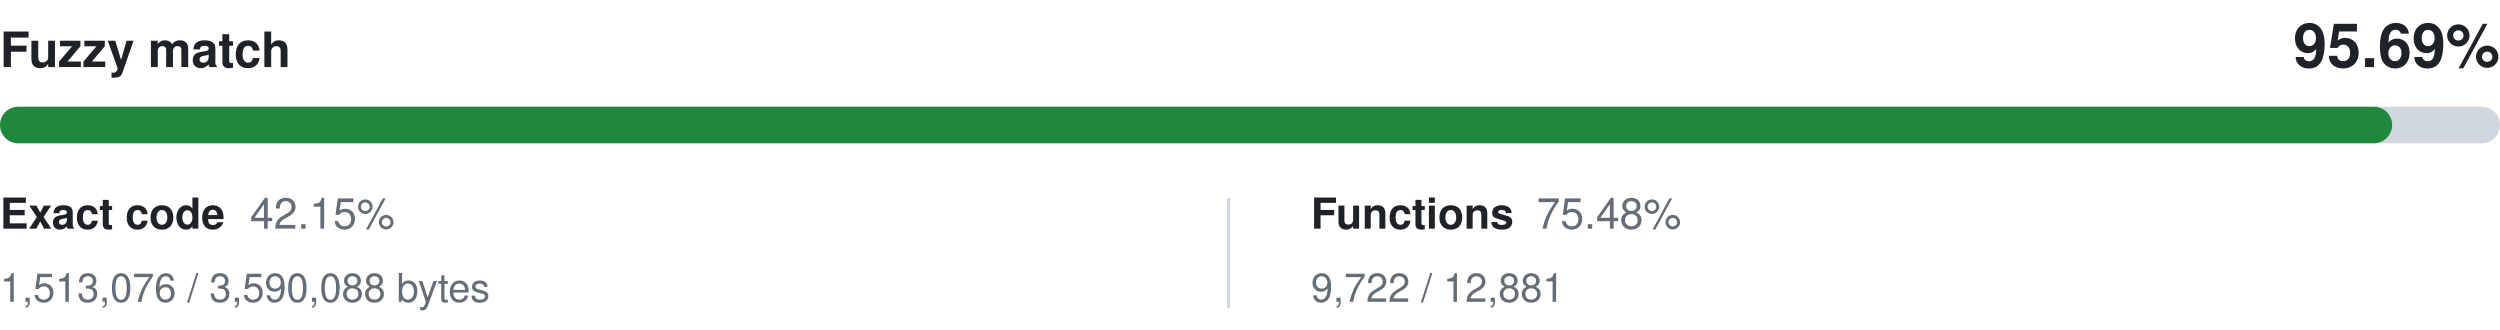
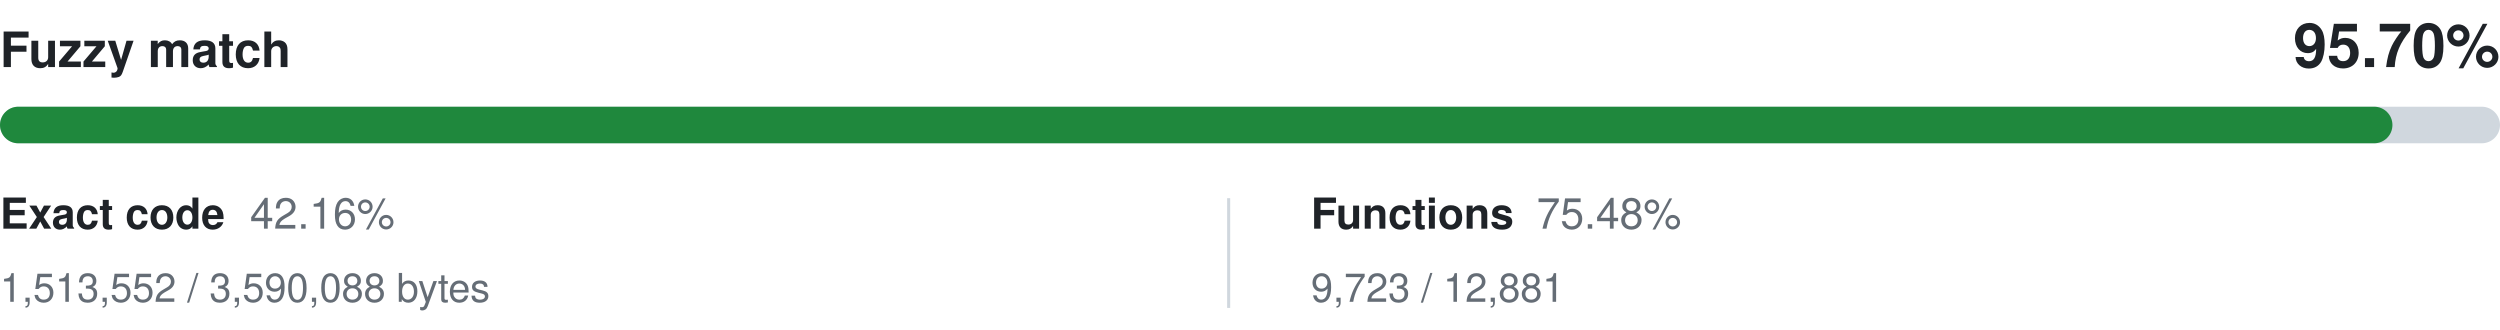
<svg xmlns="http://www.w3.org/2000/svg" width="820" height="108" viewBox="0 0 820 108" role="img" aria-labelledby="title desc">
  <style>
    .primary { fill: #1f2328; }
    .secondary { fill: #656d76; }
    .track { fill: #d0d7de; }
    @media (prefers-color-scheme: dark) {
      .primary { fill: #f0f6fc; }
      .secondary { fill: #8c959f; }
      .track { fill: #30363d; }
    }
  </style>
  <g font-family="-apple-system,BlinkMacSystemFont,Segoe UI,Helvetica,Arial,sans-serif">
    <text x="0" y="22" class="primary" font-size="16" font-weight="600">Fuzzy match</text>
-     <text x="820" y="22" class="primary" font-size="20" font-weight="600" text-anchor="end">95.69%</text>
+     <text x="820" y="22" class="primary" font-size="20" font-weight="600" text-anchor="end">95.70%</text>
    <rect y="35" width="820" height="12" rx="6" class="track" />
-     <rect y="35" width="784.62" height="12" rx="6" fill="#1f883d" />
+     <rect y="35" width="784.72" height="12" rx="6" fill="#1f883d" />
    <text x="0" y="75" class="primary" font-size="14" font-weight="600">Exact code</text>
-     <text x="82" y="75" class="secondary" font-size="14">42.15%</text>
-     <text x="0" y="99" class="secondary" font-size="13">1,513,076 / 3,590,088 bytes</text>
+     <text x="82" y="75" class="secondary" font-size="14">42.16%</text>
+     <text x="0" y="99" class="secondary" font-size="13">1,513,552 / 3,590,088 bytes</text>
    <line x1="403" y1="65" x2="403" y2="101" stroke="#d0d7de" />
    <text x="430" y="75" class="primary" font-size="14" font-weight="600">Functions</text>
    <text x="504" y="75" class="secondary" font-size="14">75.48%</text>
-     <text x="430" y="99" class="secondary" font-size="13">9,722 / 12,881</text>
+     <text x="430" y="99" class="secondary" font-size="13">9,723 / 12,881</text>
  </g>
</svg>
